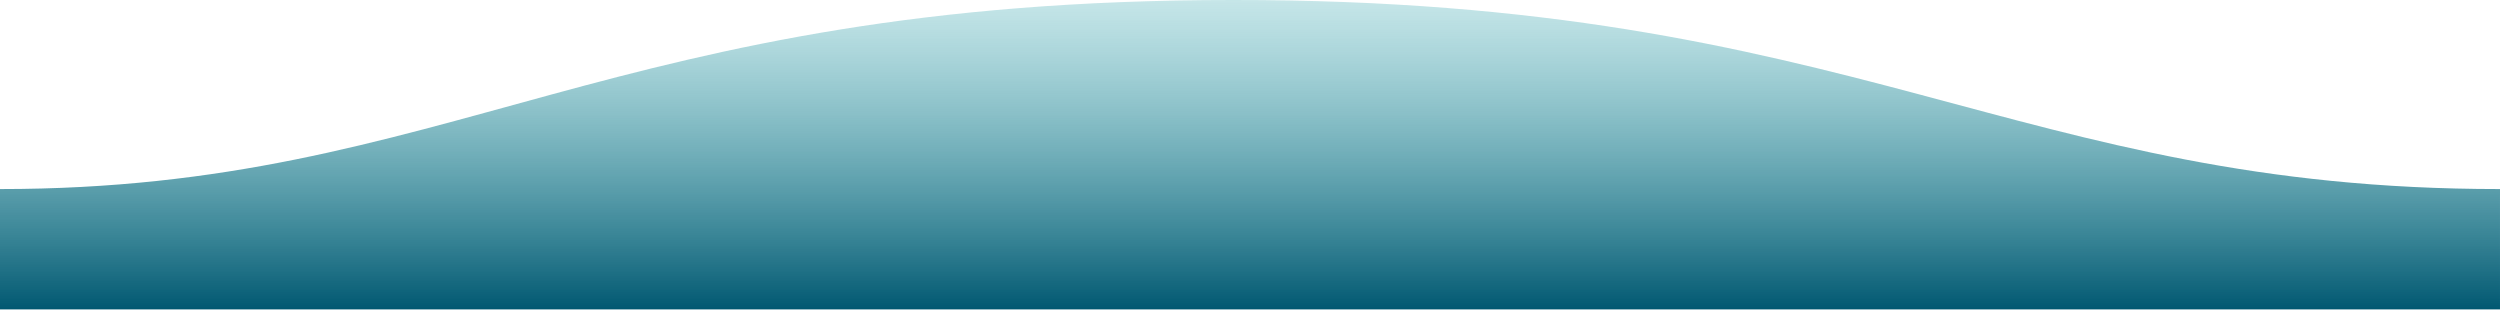
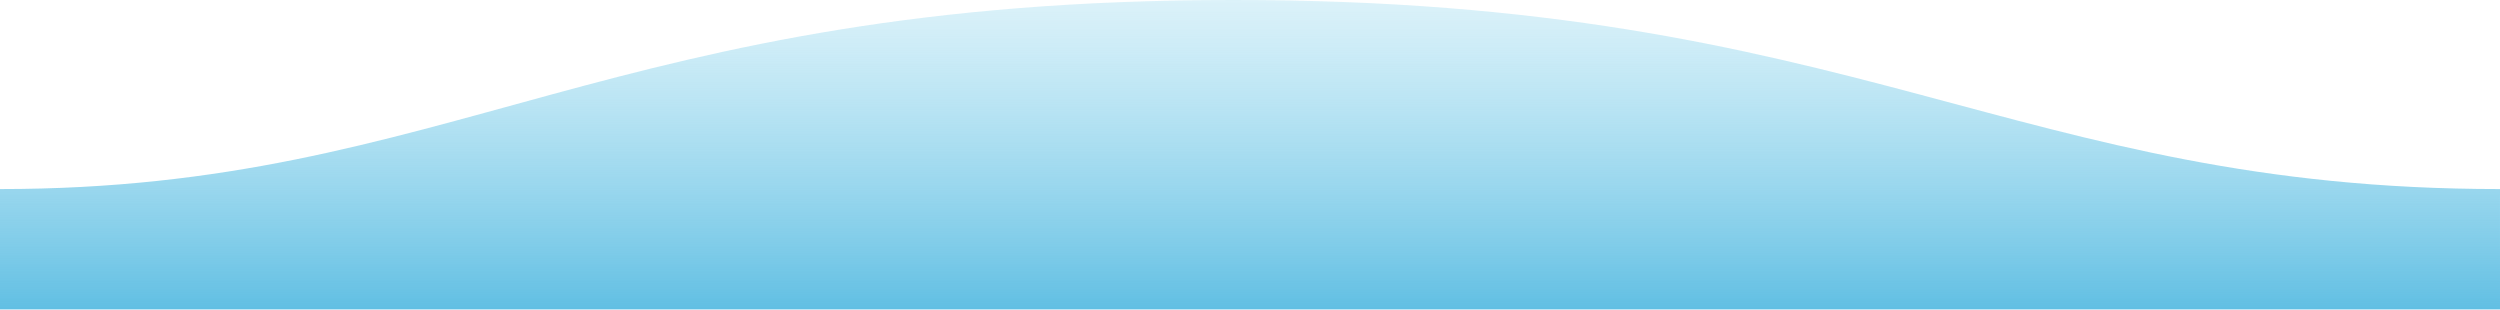
<svg xmlns="http://www.w3.org/2000/svg" width="1600" height="198">
  <defs>
    <linearGradient id="a" x1="50%" x2="50%" y1="-10.959%" y2="100%">
-       <stop stop-color="#57BBC1" stop-opacity=".25" offset="0%" />
-       <stop stop-color="#015871" offset="100%" />
+       <stop stop-color="#97D9EF" stop-opacity=".25" offset="0%" />
+       <stop stop-color="#61BFE3" offset="100%" />
    </linearGradient>
  </defs>
  <path fill="url(#a)" fill-rule="evenodd" d="M.005 121C311 121 409.898-.25 811 0c400 0 500 121 789 121v77H0s.005-48 .005-77z" transform="matrix(-1 0 0 1 1600 0)" />
</svg>
